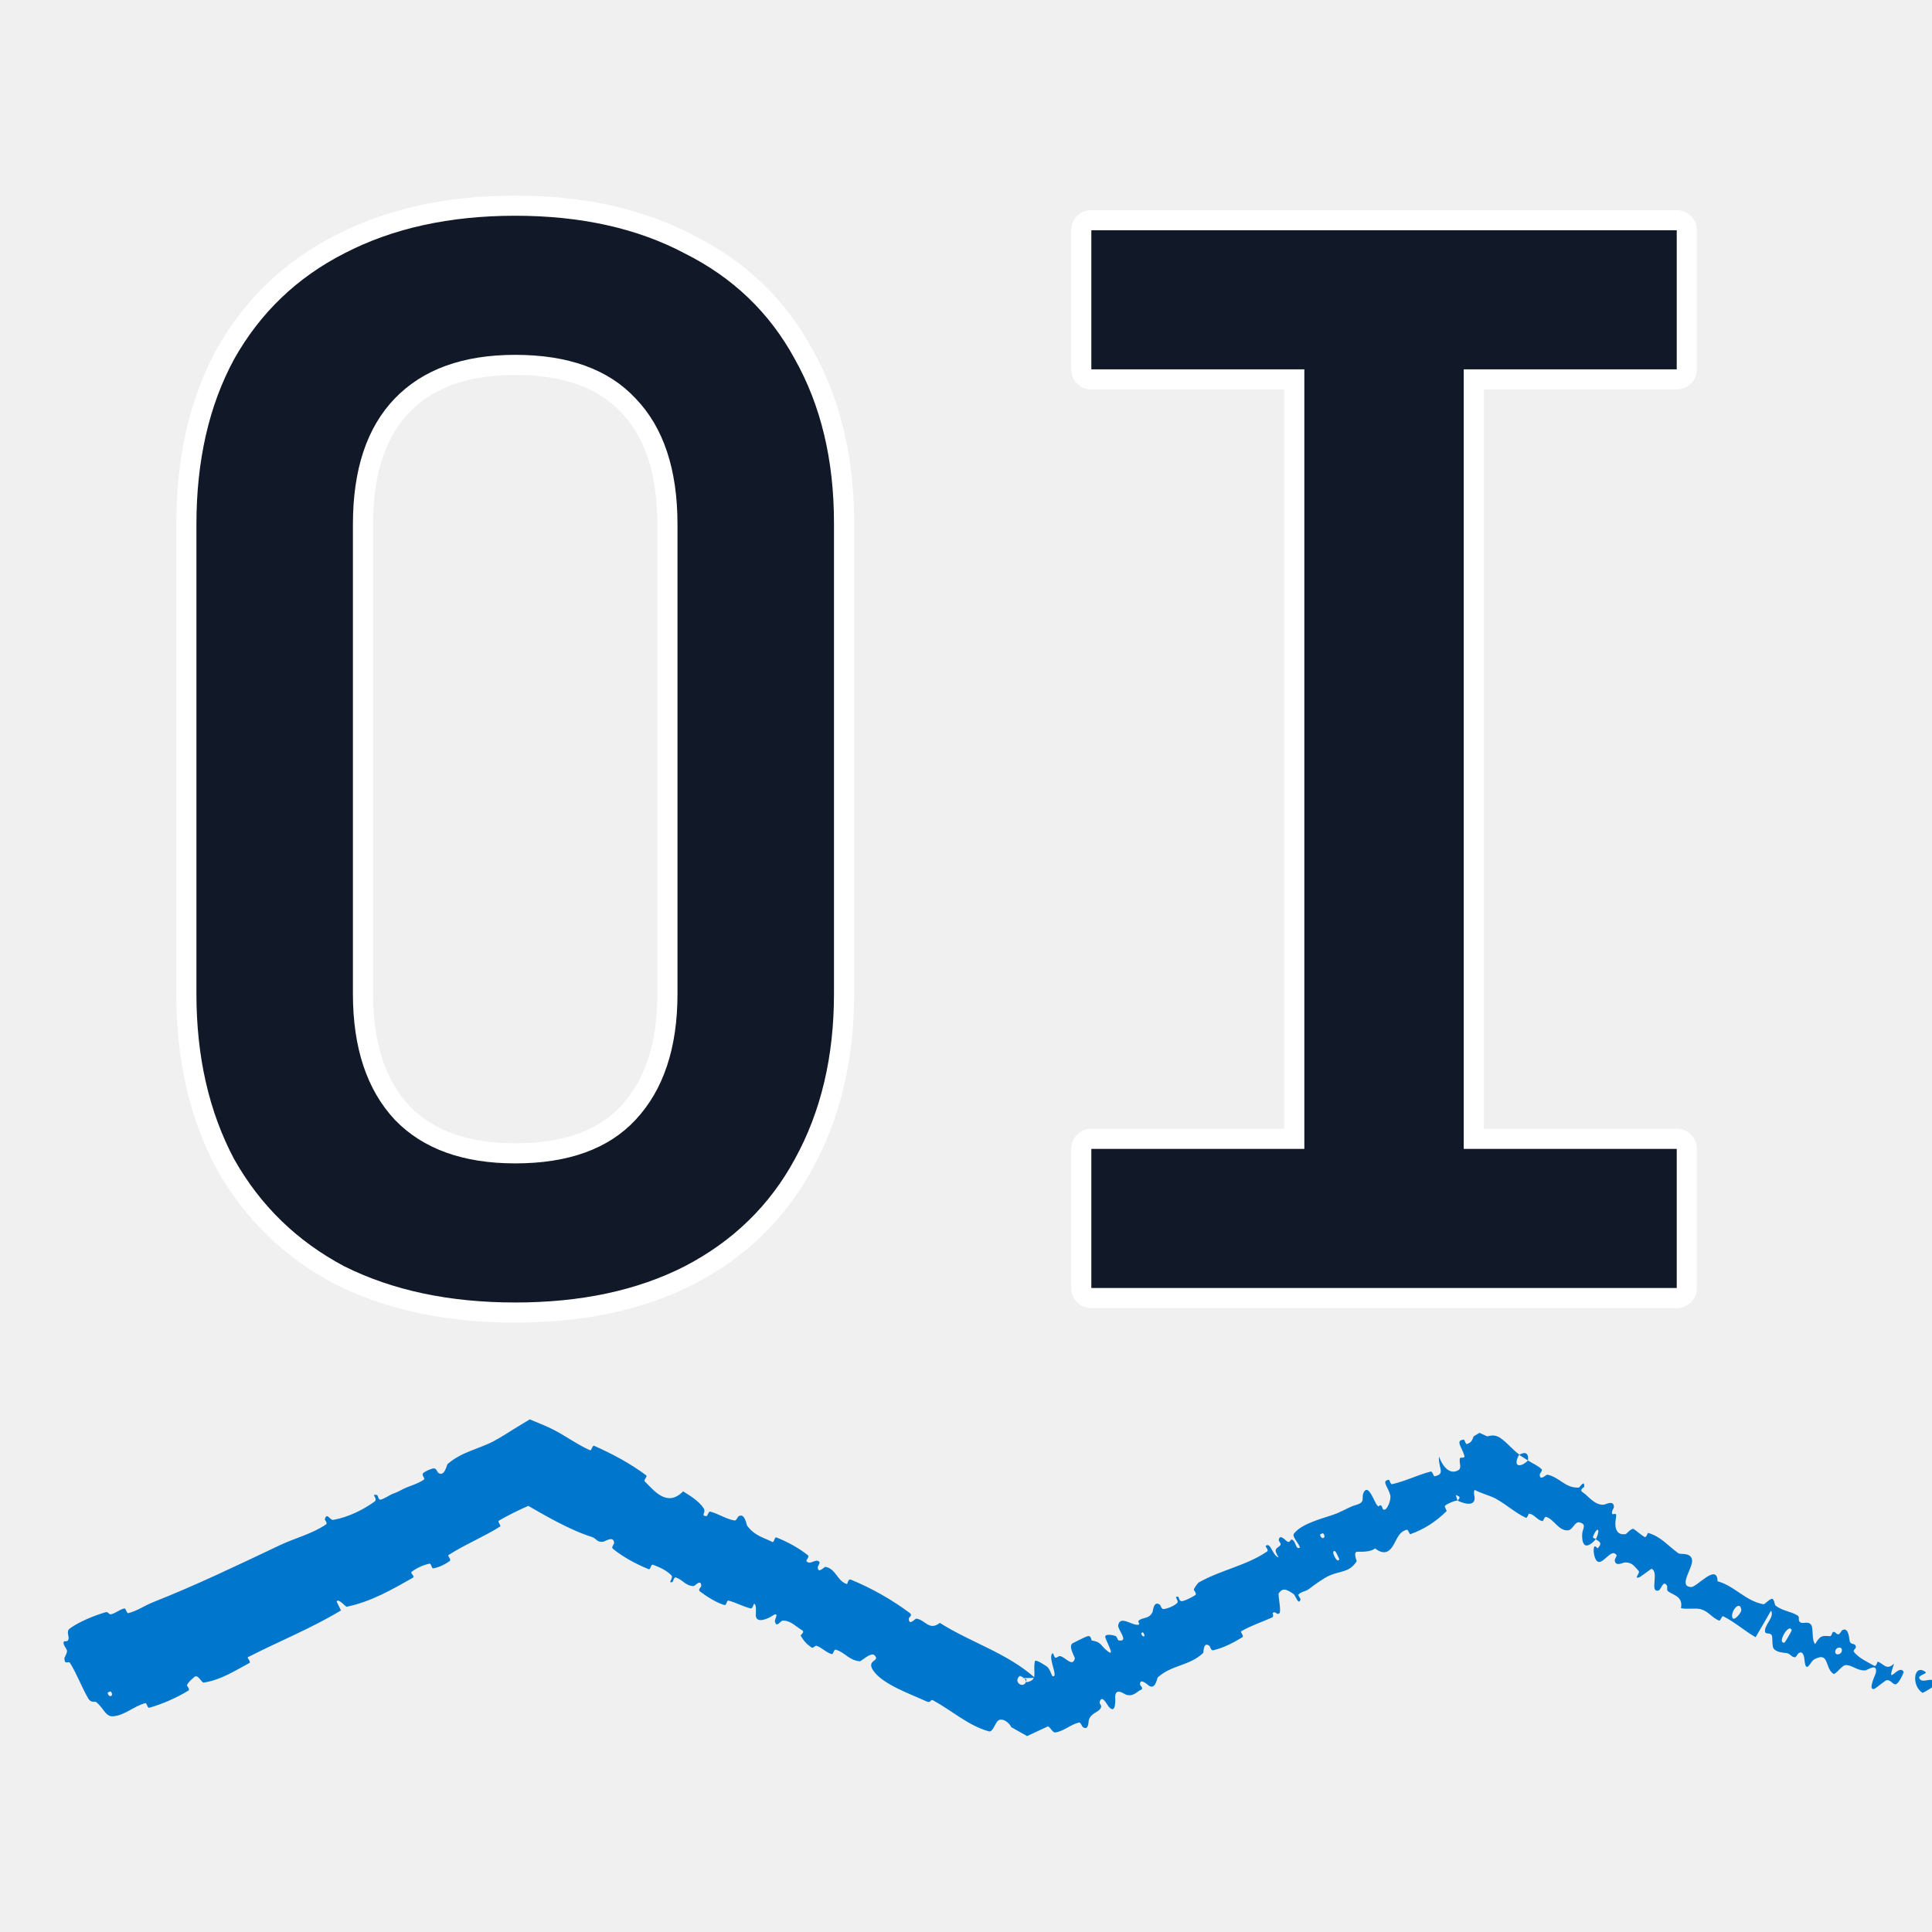
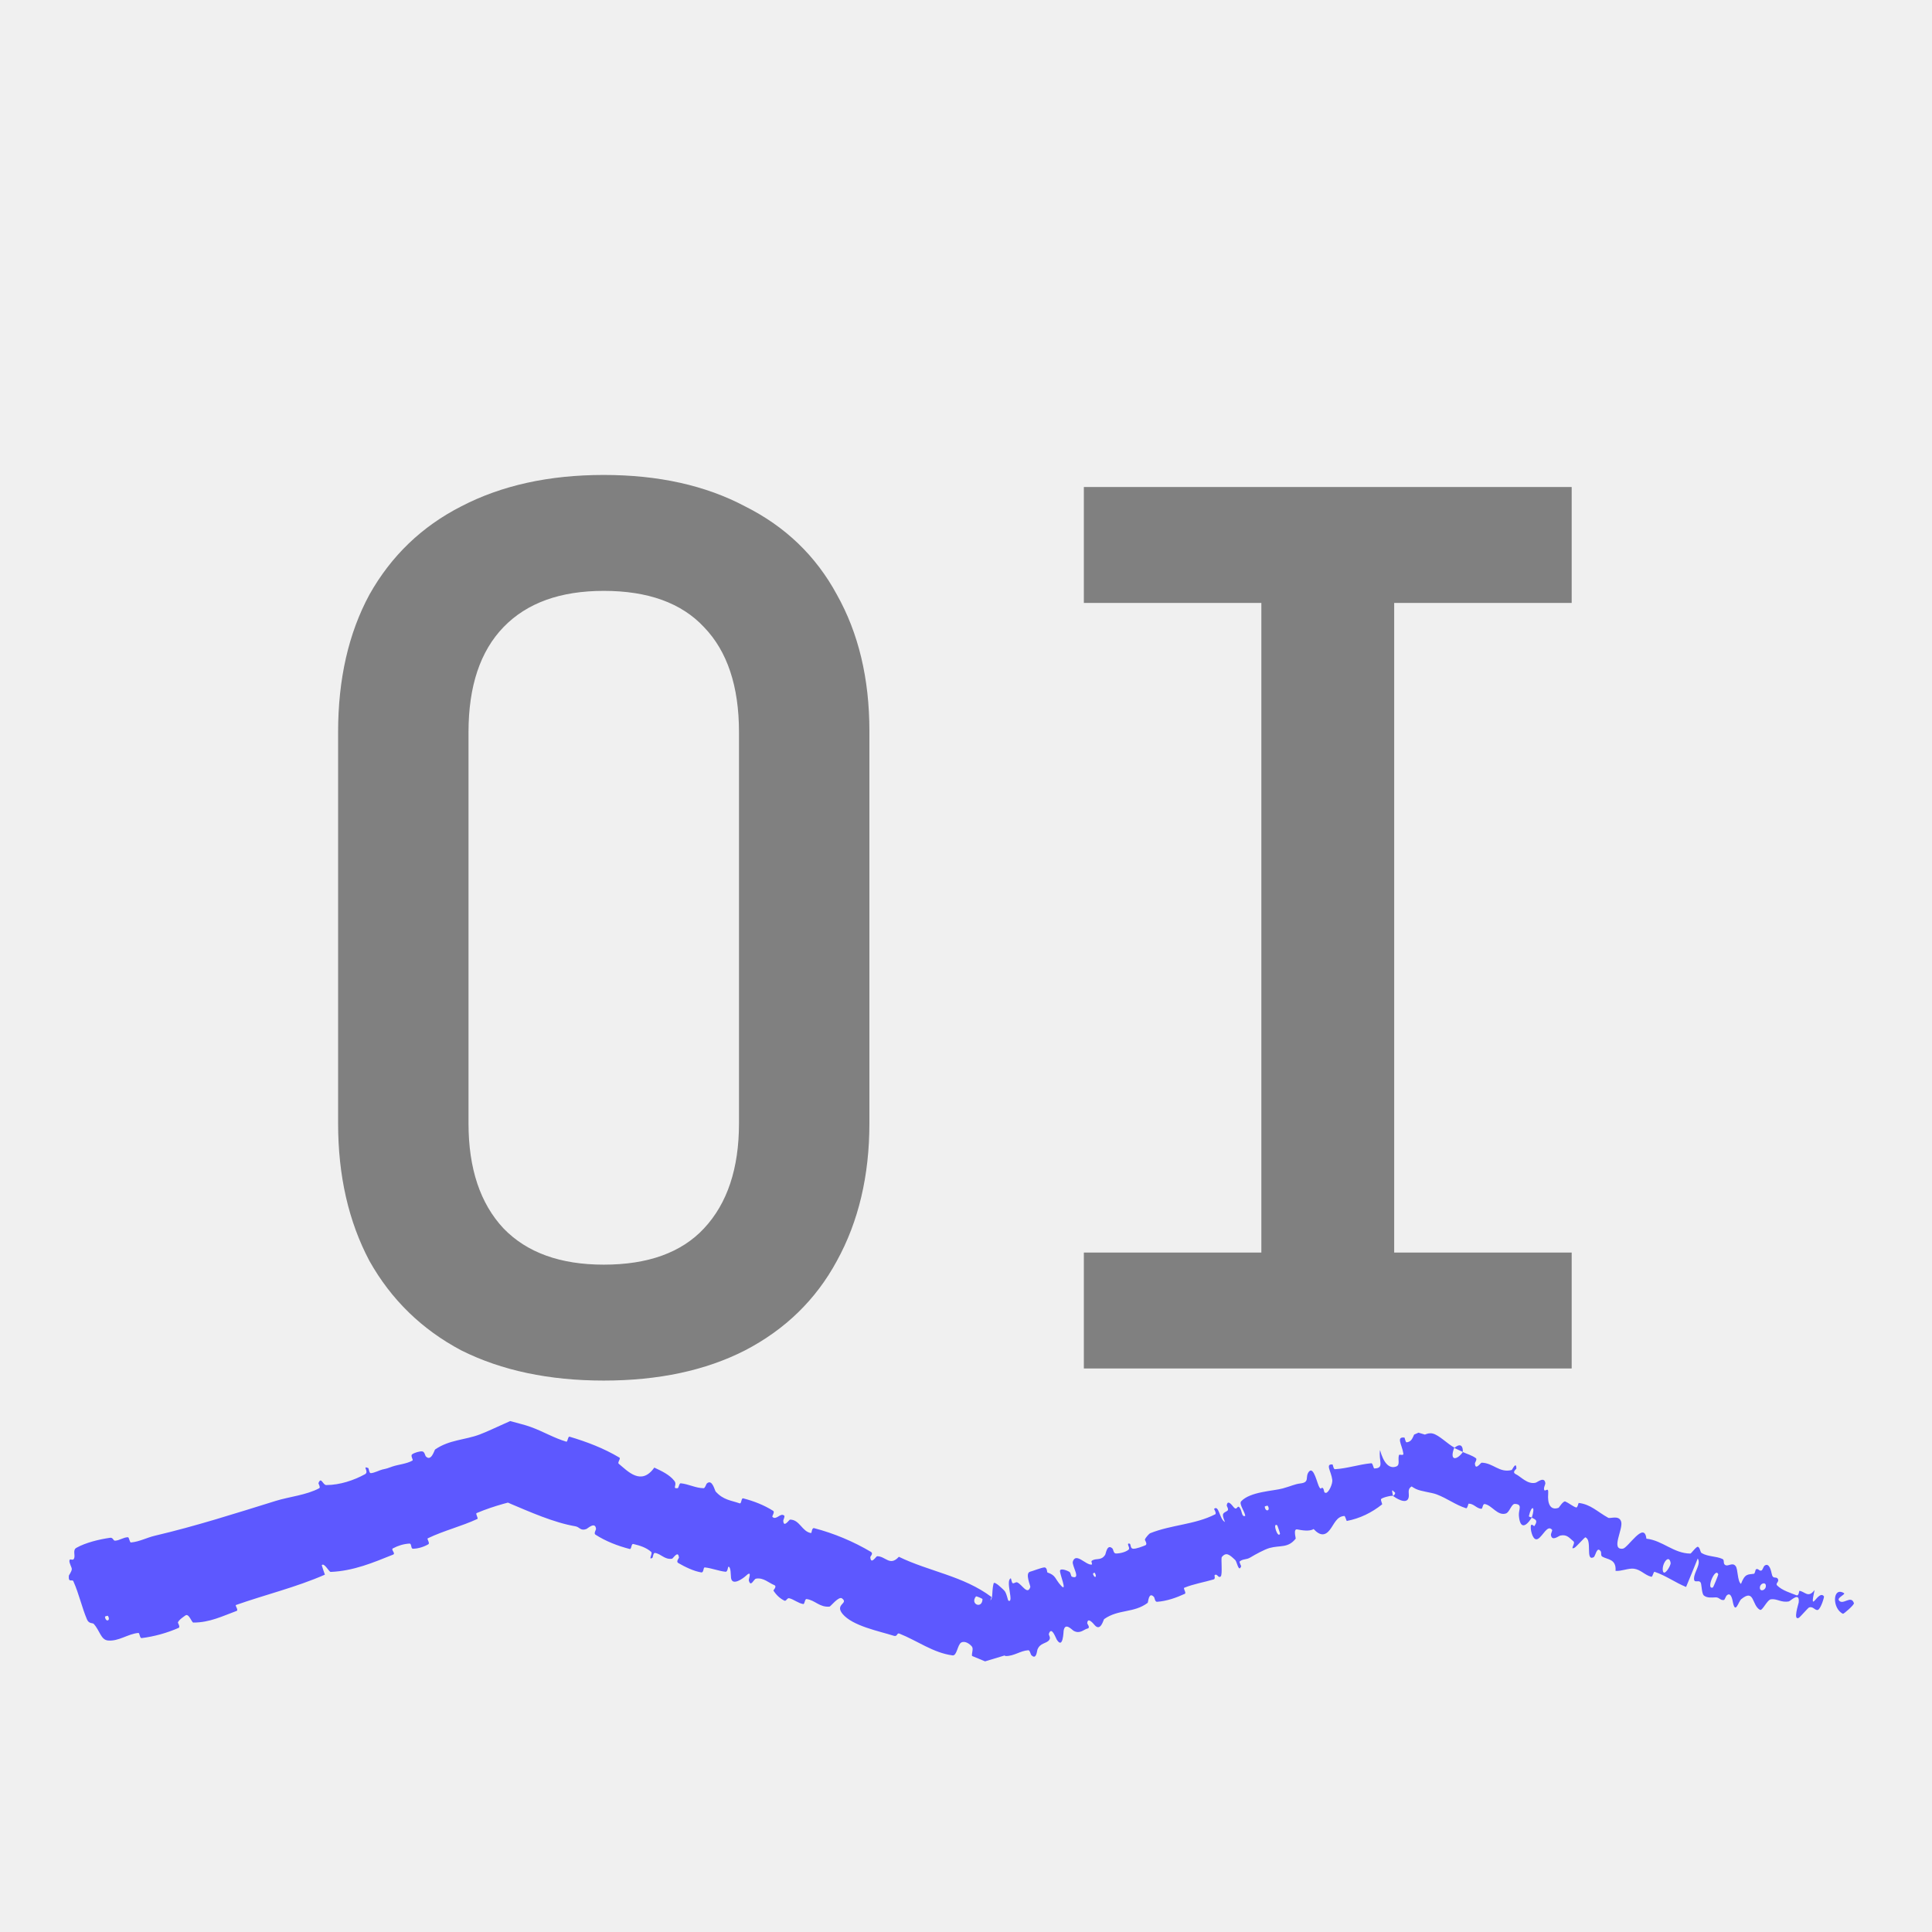
- <svg xmlns="http://www.w3.org/2000/svg" width="24" height="24" viewBox="0 0 24 24" fill="none" color="currentColor">
-   <style>
-   :root { color: #111827; }
-   @media (prefers-color-scheme: dark) { :root { color: #f9fafb; } }
- </style>
-   <path d="M6.4 16.18C5.584 16.18 4.876 16.03 4.276 15.73C3.688 15.418 3.232 14.974 2.908 14.398C2.596 13.81 2.44 13.126 2.44 12.346V6.514C2.44 5.722 2.596 5.038 2.908 4.462C3.232 3.886 3.688 3.448 4.276 3.148C4.876 2.836 5.584 2.68 6.4 2.68C7.216 2.68 7.918 2.836 8.506 3.148C9.106 3.448 9.562 3.886 9.874 4.462C10.198 5.038 10.36 5.716 10.36 6.496V12.346C10.36 13.126 10.198 13.81 9.874 14.398C9.562 14.974 9.106 15.418 8.506 15.73C7.918 16.03 7.216 16.18 6.4 16.18ZM6.4 14.452C7.06 14.452 7.558 14.272 7.894 13.912C8.242 13.54 8.416 13.018 8.416 12.346V6.514C8.416 5.83 8.242 5.308 7.894 4.948C7.558 4.588 7.06 4.408 6.4 4.408C5.752 4.408 5.254 4.588 4.906 4.948C4.558 5.308 4.384 5.83 4.384 6.514V12.346C4.384 13.018 4.558 13.54 4.906 13.912C5.254 14.272 5.752 14.452 6.4 14.452ZM13.557 16V14.272H16.203V4.588H13.557V2.86H20.829V4.588H18.183V14.272H20.829V16H13.557Z" fill="currentColor" stroke="#ffffff" stroke-width="0.5" paint-order="stroke" stroke-linejoin="round" />
-   <path d="M0.868 20.229C0.987 20.143 1.165 20.072 1.306 20.029C1.35 20.015 1.349 20.061 1.38 20.053C1.441 20.038 1.483 19.994 1.545 19.981C1.565 19.977 1.573 20.045 1.594 20.039C1.709 20.01 1.797 19.944 1.907 19.901C2.445 19.688 2.955 19.442 3.483 19.192C3.656 19.11 3.889 19.05 4.052 18.935C4.071 18.921 4.033 18.879 4.035 18.873C4.063 18.779 4.095 18.888 4.142 18.88C4.328 18.847 4.506 18.757 4.648 18.657C4.708 18.615 4.591 18.552 4.685 18.572C4.692 18.573 4.703 18.634 4.724 18.63C4.771 18.621 4.842 18.571 4.875 18.558C4.94 18.534 4.95 18.528 5.007 18.498C5.085 18.458 5.191 18.435 5.268 18.378C5.285 18.366 5.233 18.326 5.256 18.301C5.28 18.277 5.357 18.242 5.389 18.241C5.421 18.239 5.433 18.287 5.442 18.294C5.522 18.355 5.55 18.197 5.559 18.188C5.738 18.032 5.947 18.002 6.138 17.9C6.244 17.843 6.35 17.771 6.454 17.709L6.581 17.632L6.754 17.704C6.794 17.721 6.833 17.739 6.871 17.758C7.037 17.843 7.165 17.942 7.33 18.016C7.348 18.024 7.359 17.951 7.38 17.96C7.607 18.061 7.825 18.176 8.027 18.327C8.047 18.342 7.991 18.384 8.01 18.403C8.124 18.515 8.286 18.73 8.486 18.526C8.573 18.581 8.681 18.645 8.74 18.735C8.778 18.792 8.696 18.828 8.774 18.834C8.792 18.835 8.799 18.772 8.823 18.778C8.926 18.804 9.019 18.871 9.125 18.888C9.147 18.892 9.165 18.842 9.174 18.836C9.253 18.788 9.271 18.939 9.283 18.955C9.376 19.078 9.479 19.097 9.593 19.154C9.619 19.168 9.619 19.088 9.646 19.099C9.783 19.154 9.919 19.227 10.035 19.319C10.061 19.34 10.008 19.381 10.019 19.394C10.068 19.449 10.132 19.352 10.179 19.403C10.189 19.414 10.16 19.457 10.159 19.463C10.156 19.561 10.242 19.462 10.252 19.464C10.384 19.485 10.399 19.64 10.518 19.677C10.533 19.681 10.531 19.608 10.57 19.623C10.826 19.728 11.081 19.872 11.304 20.039C11.339 20.065 11.29 20.096 11.29 20.102C11.287 20.207 11.369 20.105 11.383 20.107C11.497 20.123 11.542 20.264 11.675 20.16C12.062 20.406 12.506 20.531 12.857 20.843L12.698 20.846C12.706 20.844 12.713 20.842 12.721 20.841C12.727 20.839 12.747 20.9 12.759 20.897C12.899 20.862 12.829 20.788 12.855 20.639C12.862 20.602 12.992 20.695 13.003 20.701C13.041 20.725 13.065 20.819 13.075 20.822C13.159 20.844 13.004 20.576 13.079 20.536C13.082 20.535 13.099 20.59 13.108 20.592C13.136 20.597 13.145 20.567 13.174 20.574C13.239 20.59 13.326 20.714 13.352 20.601C13.355 20.586 13.259 20.439 13.331 20.41C13.359 20.398 13.477 20.332 13.516 20.324C13.555 20.317 13.558 20.379 13.562 20.379C13.687 20.397 13.667 20.443 13.765 20.516C13.862 20.589 13.725 20.364 13.73 20.329C13.734 20.293 13.829 20.312 13.855 20.322C13.882 20.333 13.879 20.375 13.899 20.378C14.031 20.397 13.879 20.241 13.891 20.187C13.918 20.06 14.068 20.201 14.145 20.182C14.166 20.177 14.13 20.145 14.144 20.133C14.201 20.084 14.269 20.117 14.316 20.029C14.324 20.014 14.328 19.879 14.408 19.934C14.419 19.942 14.426 19.993 14.459 19.988C14.508 19.981 14.587 19.95 14.624 19.912C14.651 19.884 14.576 19.834 14.629 19.834C14.652 19.834 14.64 19.893 14.683 19.89C14.725 19.886 14.811 19.838 14.844 19.818C14.876 19.799 14.829 19.755 14.83 19.75C14.835 19.721 14.885 19.661 14.891 19.658C15.171 19.5 15.482 19.45 15.742 19.272C15.763 19.258 15.718 19.209 15.721 19.207C15.783 19.143 15.805 19.325 15.883 19.347C15.815 19.237 15.856 19.241 15.902 19.2C15.924 19.181 15.886 19.144 15.886 19.138C15.888 19.05 15.96 19.124 15.976 19.138C16.036 19.19 16.022 19.098 16.062 19.133C16.102 19.168 16.098 19.253 16.148 19.225C16.14 19.176 16.045 19.089 16.074 19.051C16.183 18.909 16.496 18.849 16.616 18.796C16.736 18.743 16.77 18.716 16.845 18.695C16.981 18.656 16.894 18.601 16.95 18.524C17.006 18.447 17.074 18.662 17.107 18.699C17.14 18.735 17.129 18.686 17.154 18.701C17.18 18.718 17.167 18.762 17.202 18.753C17.238 18.745 17.283 18.625 17.271 18.575C17.244 18.47 17.154 18.392 17.255 18.383C17.26 18.382 17.273 18.442 17.293 18.437C17.459 18.4 17.61 18.322 17.773 18.28C17.795 18.275 17.808 18.341 17.821 18.339C17.961 18.311 17.866 18.238 17.875 18.095C17.936 18.246 18.019 18.314 18.111 18.266C18.166 18.237 18.123 18.18 18.135 18.117C18.139 18.098 18.2 18.12 18.192 18.087C18.163 17.979 18.07 17.891 18.186 17.884C18.192 17.883 18.206 17.943 18.222 17.938C18.278 17.923 18.291 17.885 18.306 17.843L18.379 17.799L18.474 17.843C18.511 17.834 18.551 17.824 18.6 17.843C18.683 17.875 18.789 18.01 18.872 18.068C18.785 18.227 18.888 18.235 18.981 18.143C19.037 18.178 19.102 18.205 19.15 18.25C19.166 18.266 19.129 18.305 19.128 18.312C19.123 18.41 19.206 18.316 19.221 18.319C19.377 18.35 19.443 18.49 19.615 18.479C19.621 18.479 19.688 18.371 19.679 18.471C19.678 18.478 19.608 18.506 19.667 18.542C19.725 18.578 19.807 18.699 19.919 18.692C19.946 18.691 20.046 18.628 20.049 18.72C20.049 18.733 20.026 18.762 20.025 18.784C20.02 18.854 20.094 18.749 20.073 18.861C20.052 18.973 20.077 19.078 20.197 19.057C20.201 19.057 20.268 18.978 20.294 18.994C20.335 19.019 20.386 19.07 20.431 19.093C20.452 19.104 20.468 19.041 20.472 19.042C20.632 19.088 20.707 19.191 20.849 19.295C20.875 19.314 20.996 19.281 21.018 19.37C21.043 19.468 20.836 19.707 21.008 19.715C21.077 19.719 21.332 19.411 21.336 19.643C21.552 19.702 21.682 19.889 21.909 19.929C21.919 19.931 21.998 19.849 22.018 19.862C22.047 19.88 22.04 19.934 22.06 19.948C22.143 20.011 22.247 20.017 22.331 20.069C22.363 20.089 22.327 20.13 22.365 20.154C22.404 20.177 22.463 20.13 22.501 20.188C22.529 20.233 22.503 20.38 22.549 20.423C22.617 20.301 22.652 20.323 22.736 20.325C22.752 20.326 22.761 20.276 22.77 20.273C22.806 20.264 22.809 20.312 22.845 20.3C22.854 20.297 22.877 20.255 22.885 20.251C22.958 20.209 22.971 20.339 22.973 20.361C22.982 20.447 23.031 20.402 23.051 20.444C23.07 20.486 23.005 20.491 23.035 20.527C23.097 20.6 23.201 20.647 23.28 20.692C23.311 20.709 23.32 20.641 23.325 20.642C23.398 20.663 23.433 20.759 23.529 20.666C23.42 20.981 23.584 20.659 23.647 20.767C23.652 20.776 23.588 20.918 23.549 20.923C23.51 20.928 23.489 20.862 23.433 20.873C23.42 20.875 23.298 20.975 23.286 20.979C23.196 21.009 23.298 20.8 23.301 20.787C23.332 20.647 23.192 20.75 23.17 20.751C23.067 20.753 23.016 20.688 22.933 20.684C22.879 20.681 22.803 20.813 22.772 20.791C22.666 20.717 22.727 20.509 22.534 20.615C22.493 20.637 22.437 20.796 22.418 20.637C22.416 20.627 22.412 20.489 22.342 20.537C22.333 20.543 22.31 20.586 22.302 20.587C22.251 20.589 22.243 20.541 22.192 20.535C22.141 20.529 22.078 20.526 22.037 20.485C22.013 20.461 22.018 20.362 22.015 20.335C22.005 20.257 21.914 20.327 21.926 20.246C21.938 20.164 22.042 20.086 22.001 20.007C21.939 20.117 21.872 20.229 21.809 20.338C21.67 20.259 21.55 20.149 21.406 20.078C21.388 20.069 21.374 20.139 21.354 20.131C21.27 20.098 21.223 20.018 21.132 19.991C21.061 19.971 20.957 19.996 20.882 19.977C20.909 19.828 20.787 19.818 20.722 19.768C20.699 19.751 20.718 19.718 20.707 19.697C20.661 19.62 20.633 19.749 20.605 19.757C20.485 19.79 20.614 19.532 20.517 19.488C20.512 19.486 20.379 19.589 20.366 19.593C20.284 19.62 20.382 19.541 20.355 19.513C20.304 19.462 20.279 19.407 20.187 19.409C20.16 19.41 20.065 19.468 20.059 19.381C20.059 19.369 20.085 19.326 20.083 19.321C20.029 19.236 19.951 19.376 19.882 19.4C19.812 19.424 19.796 19.291 19.797 19.255C19.8 19.163 19.842 19.239 19.847 19.233C19.916 19.161 19.858 19.149 19.824 19.121C19.892 18.98 19.835 18.96 19.788 19.093C19.783 19.108 19.82 19.111 19.824 19.121C19.718 19.239 19.651 19.225 19.654 19.064C19.655 18.988 19.721 18.934 19.616 18.911C19.568 18.9 19.533 19.004 19.483 19.01C19.367 19.024 19.306 18.877 19.212 18.845C19.178 18.833 19.18 18.902 19.156 18.895C19.092 18.879 19.062 18.813 18.995 18.803C18.988 18.802 18.972 18.863 18.954 18.854C18.816 18.789 18.717 18.691 18.577 18.615C18.509 18.578 18.371 18.543 18.304 18.499C18.262 18.472 18.221 18.433 18.18 18.394H18.601C18.503 18.414 18.404 18.432 18.344 18.48C18.282 18.529 18.326 18.575 18.317 18.628C18.299 18.73 18.131 18.654 18.107 18.641C18.106 18.641 18.158 18.597 18.112 18.585C18.062 18.537 18.108 18.641 18.107 18.641C18.091 18.633 17.968 18.683 17.95 18.706C17.941 18.719 17.975 18.767 17.97 18.772C17.838 18.902 17.689 18.999 17.517 19.059C17.514 19.06 17.487 19 17.48 19.002C17.374 19.025 17.353 19.127 17.3 19.209C17.247 19.292 17.179 19.31 17.081 19.235C17.031 19.278 16.925 19.278 16.864 19.276C16.803 19.275 16.856 19.391 16.853 19.395C16.762 19.536 16.653 19.511 16.513 19.573C16.447 19.602 16.329 19.686 16.266 19.735C16.217 19.774 16.17 19.766 16.129 19.809C16.123 19.815 16.157 19.862 16.156 19.865C16.132 19.955 16.093 19.818 16.07 19.802C15.985 19.745 15.937 19.717 15.885 19.793C15.873 19.81 15.919 20.012 15.894 20.039C15.862 20.073 15.843 20.002 15.81 20.039C15.807 20.042 15.829 20.081 15.802 20.093C15.68 20.148 15.54 20.194 15.419 20.264C15.403 20.273 15.457 20.323 15.434 20.338C15.324 20.406 15.199 20.47 15.073 20.5C15.041 20.508 15.035 20.455 15.023 20.445C14.945 20.387 14.954 20.527 14.946 20.534C14.773 20.697 14.563 20.677 14.383 20.836C14.373 20.845 14.352 21.013 14.258 20.929C14.251 20.924 14.156 20.838 14.162 20.929C14.162 20.934 14.215 20.976 14.17 20.993C14.126 21.01 14.079 21.082 13.989 21.052C13.961 21.043 13.862 20.96 13.853 21.073C13.853 21.081 13.872 21.316 13.772 21.2C13.755 21.181 13.686 21.039 13.66 21.145C13.655 21.165 13.694 21.185 13.672 21.221C13.638 21.278 13.553 21.276 13.525 21.37C13.52 21.387 13.525 21.506 13.451 21.453C13.439 21.445 13.425 21.393 13.403 21.398C13.299 21.422 13.22 21.504 13.11 21.521C13.076 21.526 13.054 21.463 13.019 21.445L12.759 21.566L12.56 21.454C12.559 21.449 12.557 21.444 12.554 21.439C12.529 21.401 12.468 21.347 12.415 21.365C12.361 21.382 12.341 21.524 12.282 21.507C12.024 21.434 11.823 21.248 11.591 21.122C11.557 21.103 11.565 21.161 11.513 21.137C11.32 21.047 10.97 20.928 10.849 20.754C10.753 20.615 10.947 20.64 10.861 20.56C10.819 20.522 10.697 20.638 10.682 20.637C10.545 20.626 10.495 20.524 10.382 20.493C10.358 20.486 10.351 20.555 10.332 20.548C10.264 20.528 10.211 20.47 10.149 20.446C10.121 20.435 10.105 20.482 10.082 20.466C10.027 20.43 9.984 20.386 9.946 20.317C9.943 20.311 10.005 20.273 9.962 20.25C9.893 20.212 9.825 20.129 9.724 20.132C9.693 20.133 9.644 20.233 9.626 20.138C9.622 20.118 9.694 20.004 9.583 20.079C9.565 20.092 9.395 20.183 9.389 20.068C9.388 20.038 9.402 19.923 9.366 19.924C9.361 19.925 9.35 19.987 9.324 19.98C9.23 19.957 9.145 19.908 9.049 19.883C9.024 19.876 9.031 19.949 8.994 19.937C8.892 19.905 8.78 19.833 8.696 19.77C8.665 19.747 8.711 19.712 8.711 19.706C8.711 19.604 8.633 19.703 8.617 19.703C8.515 19.702 8.477 19.619 8.394 19.596C8.371 19.589 8.361 19.649 8.354 19.652C8.288 19.677 8.367 19.598 8.344 19.574C8.282 19.507 8.194 19.469 8.112 19.438C8.082 19.427 8.085 19.503 8.058 19.493C7.901 19.429 7.746 19.346 7.614 19.24C7.589 19.22 7.629 19.182 7.629 19.168C7.625 19.073 7.516 19.147 7.498 19.151C7.415 19.165 7.411 19.112 7.353 19.093C7.068 19.003 6.753 18.816 6.511 18.677C6.448 18.641 6.389 18.606 6.332 18.571L6.909 18.56C6.659 18.666 6.436 18.751 6.196 18.891C6.177 18.902 6.229 18.953 6.213 18.963C6.005 19.094 5.779 19.184 5.572 19.317C5.555 19.328 5.612 19.373 5.586 19.392C5.532 19.432 5.456 19.469 5.387 19.482C5.353 19.488 5.365 19.418 5.332 19.425C5.254 19.442 5.179 19.477 5.115 19.524C5.088 19.544 5.164 19.579 5.126 19.601C4.867 19.747 4.616 19.894 4.31 19.959C4.289 19.963 4.208 19.85 4.182 19.894C4.197 19.929 4.218 19.969 4.236 20.005C3.866 20.229 3.466 20.388 3.08 20.586C3.064 20.595 3.126 20.644 3.095 20.66C2.914 20.756 2.748 20.868 2.529 20.902C2.507 20.906 2.456 20.788 2.412 20.834C2.404 20.842 2.33 20.901 2.322 20.937C2.322 20.942 2.365 20.987 2.339 21.002C2.191 21.092 2.025 21.165 1.856 21.214C1.829 21.222 1.825 21.152 1.805 21.157C1.665 21.193 1.553 21.308 1.407 21.32C1.31 21.329 1.287 21.216 1.194 21.143C1.181 21.133 1.13 21.157 1.098 21.102C1.017 20.966 0.959 20.8 0.869 20.657C0.85 20.625 0.803 20.695 0.8 20.597C0.8 20.59 0.834 20.539 0.832 20.506C0.83 20.484 0.785 20.435 0.789 20.403C0.794 20.371 0.837 20.408 0.85 20.366C0.863 20.324 0.817 20.266 0.868 20.229ZM16.588 19.271C16.516 19.24 16.615 19.441 16.637 19.369C16.638 19.365 16.592 19.272 16.588 19.271ZM21.631 20C21.62 19.882 21.513 19.99 21.517 20.078C21.521 20.167 21.634 20.036 21.631 20ZM22.257 20.253C22.227 20.148 22.066 20.423 22.168 20.405C22.174 20.404 22.258 20.259 22.257 20.253ZM1.375 21.011C1.373 21.009 1.336 21.025 1.337 21.028C1.351 21.101 1.425 21.068 1.375 21.011ZM22.881 20.497C22.88 20.448 22.797 20.46 22.798 20.521C22.798 20.57 22.882 20.558 22.881 20.497ZM14.198 20.277C14.196 20.275 14.169 20.286 14.179 20.302C14.209 20.355 14.236 20.321 14.198 20.277ZM23.881 21.028C23.739 20.939 23.773 20.659 23.92 20.771C23.947 20.791 23.818 20.811 23.844 20.852C23.891 20.926 24.014 20.805 24.041 20.92C24.046 20.941 23.889 21.034 23.88 21.028C23.88 21.028 23.881 21.028 23.881 21.028ZM16.436 19.047C16.434 19.044 16.397 19.061 16.398 19.064C16.413 19.137 16.486 19.104 16.436 19.047ZM12.752 20.867C12.753 20.86 12.673 20.815 12.667 20.819C12.573 20.902 12.736 20.995 12.752 20.867ZM18.871 18.073C18.944 18.03 18.993 18.047 18.981 18.143C18.945 18.118 18.908 18.097 18.871 18.073Z" fill="#0077CC" />
+ <svg xmlns="http://www.w3.org/2000/svg" width="24" height="24" viewBox="0 0 24 24" fill="none">
+   <g clip-path="url(#clip0_3_28)">
+     <path d="M7.5 17.15C6.82 17.15 6.23 17.025 5.73 16.775C5.24 16.515 4.86 16.145 4.59 15.665C4.33 15.175 4.2 14.605 4.2 13.955V9.095C4.2 8.435 4.33 7.865 4.59 7.385C4.86 6.905 5.24 6.54 5.73 6.29C6.23 6.03 6.82 5.9 7.5 5.9C8.18 5.9 8.765 6.03 9.255 6.29C9.755 6.54 10.135 6.905 10.395 7.385C10.665 7.865 10.8 8.43 10.8 9.08V13.955C10.8 14.605 10.665 15.175 10.395 15.665C10.135 16.145 9.755 16.515 9.255 16.775C8.765 17.025 8.18 17.15 7.5 17.15ZM7.5 15.71C8.05 15.71 8.465 15.56 8.745 15.26C9.035 14.95 9.18 14.515 9.18 13.955V9.095C9.18 8.525 9.035 8.09 8.745 7.79C8.465 7.49 8.05 7.34 7.5 7.34C6.96 7.34 6.545 7.49 6.255 7.79C5.965 8.09 5.82 8.525 5.82 9.095V13.955C5.82 14.515 5.965 14.95 6.255 15.26C6.545 15.56 6.96 15.71 7.5 15.71ZM13.464 17V15.56H15.669V7.49H13.464V6.05H19.524V7.49H17.319V15.56H19.524V17H13.464Z" fill="#808080" />
+     <path d="M0.95 19.227C1.066 19.162 1.234 19.122 1.367 19.103C1.408 19.097 1.403 19.142 1.432 19.139C1.489 19.134 1.531 19.098 1.588 19.096C1.607 19.096 1.608 19.163 1.628 19.161C1.735 19.151 1.822 19.101 1.925 19.077C2.435 18.957 2.921 18.801 3.424 18.645C3.59 18.593 3.807 18.573 3.966 18.487C3.984 18.477 3.954 18.43 3.956 18.424C3.99 18.337 4.009 18.448 4.053 18.448C4.224 18.447 4.395 18.389 4.533 18.314C4.592 18.282 4.491 18.203 4.575 18.237C4.581 18.24 4.586 18.3 4.605 18.3C4.648 18.299 4.718 18.262 4.749 18.255C4.81 18.242 4.819 18.238 4.874 18.218C4.949 18.192 5.048 18.186 5.123 18.144C5.139 18.135 5.096 18.087 5.119 18.067C5.143 18.047 5.217 18.025 5.246 18.03C5.275 18.034 5.281 18.082 5.289 18.091C5.357 18.163 5.396 18.013 5.405 18.006C5.582 17.884 5.775 17.889 5.958 17.82C6.056 17.783 6.155 17.734 6.251 17.692L6.338 17.653L6.471 17.689C6.514 17.7 6.556 17.713 6.595 17.727C6.754 17.785 6.878 17.862 7.035 17.909C7.052 17.914 7.055 17.841 7.075 17.847C7.29 17.911 7.499 17.99 7.695 18.107C7.714 18.119 7.667 18.168 7.686 18.183C7.799 18.276 7.965 18.461 8.128 18.231C8.213 18.271 8.316 18.317 8.377 18.396C8.417 18.446 8.346 18.494 8.417 18.487C8.433 18.486 8.434 18.424 8.457 18.426C8.552 18.435 8.643 18.486 8.74 18.487C8.76 18.487 8.772 18.435 8.781 18.428C8.848 18.369 8.878 18.514 8.89 18.528C8.985 18.634 9.079 18.637 9.188 18.675C9.213 18.684 9.206 18.607 9.232 18.613C9.361 18.646 9.491 18.696 9.604 18.768C9.63 18.785 9.585 18.834 9.596 18.844C9.645 18.89 9.695 18.786 9.742 18.828C9.753 18.837 9.729 18.884 9.73 18.89C9.734 18.987 9.804 18.876 9.814 18.877C9.935 18.877 9.962 19.026 10.074 19.044C10.087 19.047 10.08 18.974 10.116 18.984C10.358 19.047 10.602 19.149 10.819 19.278C10.853 19.298 10.811 19.336 10.811 19.342C10.818 19.445 10.883 19.332 10.896 19.332C11.001 19.331 11.054 19.462 11.166 19.339C11.545 19.523 11.967 19.576 12.316 19.838C12.32 19.841 12.291 19.898 12.3 19.904C12.3 19.904 12.301 19.904 12.301 19.904L12.233 19.905C12.363 19.894 12.307 19.811 12.343 19.67C12.353 19.634 12.463 19.747 12.472 19.755C12.505 19.784 12.518 19.879 12.527 19.884C12.601 19.919 12.485 19.633 12.557 19.606C12.559 19.606 12.57 19.662 12.578 19.666C12.603 19.675 12.614 19.647 12.639 19.658C12.697 19.685 12.765 19.82 12.799 19.714C12.803 19.701 12.729 19.541 12.797 19.524C12.824 19.518 12.937 19.473 12.973 19.471C13.009 19.47 13.007 19.531 13.01 19.533C13.122 19.571 13.101 19.612 13.182 19.699C13.264 19.787 13.16 19.545 13.168 19.511C13.175 19.477 13.26 19.511 13.283 19.525C13.306 19.54 13.299 19.58 13.317 19.587C13.436 19.627 13.312 19.449 13.327 19.399C13.364 19.28 13.487 19.442 13.559 19.436C13.578 19.434 13.548 19.398 13.563 19.388C13.619 19.35 13.678 19.393 13.729 19.314C13.737 19.302 13.753 19.171 13.82 19.237C13.83 19.247 13.832 19.298 13.862 19.298C13.908 19.299 13.982 19.282 14.019 19.251C14.046 19.228 13.983 19.167 14.031 19.175C14.052 19.179 14.036 19.235 14.075 19.239C14.114 19.242 14.197 19.209 14.228 19.196C14.259 19.183 14.221 19.132 14.222 19.127C14.229 19.099 14.28 19.049 14.286 19.047C14.555 18.939 14.842 18.941 15.096 18.811C15.116 18.8 15.079 18.745 15.082 18.743C15.144 18.692 15.147 18.872 15.217 18.907C15.165 18.788 15.202 18.799 15.247 18.767C15.269 18.751 15.238 18.709 15.239 18.703C15.248 18.619 15.307 18.702 15.321 18.718C15.371 18.779 15.366 18.687 15.399 18.728C15.433 18.768 15.421 18.85 15.469 18.831C15.466 18.783 15.388 18.682 15.418 18.65C15.529 18.529 15.82 18.522 15.934 18.49C16.049 18.458 16.081 18.437 16.152 18.428C16.279 18.414 16.205 18.345 16.262 18.279C16.321 18.214 16.363 18.435 16.39 18.476C16.417 18.516 16.411 18.466 16.433 18.486C16.455 18.506 16.438 18.547 16.472 18.545C16.505 18.543 16.557 18.433 16.55 18.382C16.536 18.275 16.46 18.184 16.553 18.192C16.558 18.192 16.564 18.252 16.583 18.251C16.737 18.242 16.882 18.191 17.034 18.177C17.055 18.175 17.06 18.242 17.073 18.242C17.202 18.238 17.123 18.15 17.143 18.013C17.186 18.17 17.255 18.25 17.343 18.218C17.396 18.199 17.362 18.136 17.378 18.077C17.383 18.059 17.438 18.09 17.433 18.057C17.417 17.947 17.339 17.846 17.446 17.858C17.451 17.858 17.459 17.919 17.474 17.917C17.534 17.91 17.546 17.865 17.567 17.821L17.621 17.797L17.701 17.821C17.729 17.809 17.76 17.799 17.798 17.808C17.876 17.826 17.985 17.94 18.066 17.982C18.001 18.152 18.096 18.143 18.172 18.038C18.226 18.063 18.288 18.079 18.335 18.115C18.352 18.127 18.321 18.172 18.322 18.178C18.326 18.275 18.392 18.17 18.406 18.17C18.552 18.174 18.625 18.3 18.779 18.261C18.785 18.26 18.836 18.144 18.837 18.243C18.837 18.25 18.776 18.288 18.832 18.314C18.889 18.34 18.975 18.444 19.076 18.419C19.1 18.413 19.185 18.336 19.197 18.425C19.198 18.438 19.18 18.47 19.18 18.491C19.183 18.561 19.241 18.446 19.232 18.558C19.223 18.671 19.254 18.769 19.362 18.73C19.365 18.729 19.42 18.641 19.445 18.652C19.485 18.669 19.535 18.711 19.578 18.726C19.598 18.733 19.607 18.67 19.611 18.67C19.761 18.688 19.839 18.777 19.977 18.854C20.002 18.869 20.11 18.817 20.138 18.9C20.169 18.991 20.003 19.258 20.16 19.238C20.223 19.23 20.427 18.889 20.452 19.114C20.654 19.136 20.789 19.297 20.999 19.299C21.009 19.299 21.073 19.207 21.093 19.215C21.121 19.228 21.119 19.282 21.139 19.293C21.22 19.34 21.315 19.329 21.397 19.366C21.428 19.381 21.398 19.426 21.435 19.443C21.472 19.46 21.522 19.404 21.561 19.455C21.591 19.493 21.581 19.641 21.627 19.676C21.677 19.545 21.712 19.561 21.788 19.55C21.802 19.547 21.806 19.497 21.814 19.494C21.846 19.479 21.854 19.525 21.886 19.507C21.893 19.503 21.91 19.458 21.917 19.452C21.98 19.4 22.003 19.524 22.008 19.546C22.023 19.628 22.064 19.576 22.085 19.614C22.107 19.652 22.048 19.668 22.078 19.697C22.141 19.758 22.241 19.787 22.316 19.817C22.347 19.829 22.348 19.762 22.353 19.762C22.422 19.77 22.462 19.858 22.541 19.752C22.47 20.076 22.59 19.736 22.658 19.831C22.663 19.839 22.618 19.988 22.582 19.999C22.547 20.01 22.523 19.949 22.472 19.969C22.461 19.973 22.358 20.091 22.348 20.096C22.269 20.141 22.343 19.92 22.344 19.907C22.36 19.765 22.242 19.889 22.222 19.893C22.129 19.912 22.076 19.857 22 19.867C21.951 19.873 21.894 20.014 21.863 19.998C21.76 19.943 21.797 19.73 21.631 19.865C21.595 19.893 21.559 20.058 21.527 19.906C21.524 19.896 21.508 19.762 21.448 19.821C21.441 19.828 21.424 19.874 21.417 19.875C21.371 19.886 21.359 19.841 21.312 19.843C21.265 19.845 21.207 19.853 21.166 19.82C21.142 19.801 21.138 19.703 21.132 19.677C21.117 19.603 21.04 19.686 21.044 19.605C21.047 19.523 21.134 19.43 21.09 19.36C21.044 19.477 20.993 19.597 20.945 19.714C20.812 19.66 20.693 19.572 20.555 19.526C20.538 19.521 20.532 19.591 20.513 19.587C20.433 19.568 20.383 19.498 20.297 19.487C20.231 19.478 20.139 19.521 20.069 19.514C20.08 19.364 19.968 19.375 19.904 19.337C19.881 19.323 19.897 19.288 19.884 19.27C19.835 19.202 19.821 19.333 19.796 19.345C19.69 19.397 19.785 19.124 19.692 19.097C19.688 19.096 19.576 19.218 19.564 19.224C19.492 19.264 19.575 19.171 19.547 19.148C19.496 19.107 19.468 19.058 19.384 19.075C19.36 19.08 19.279 19.152 19.266 19.068C19.264 19.057 19.285 19.01 19.282 19.006C19.225 18.932 19.167 19.081 19.106 19.116C19.045 19.151 19.018 19.023 19.016 18.988C19.01 18.898 19.055 18.965 19.06 18.958C19.115 18.877 19.062 18.874 19.028 18.853C19.078 18.704 19.023 18.694 18.993 18.832C18.99 18.847 19.023 18.844 19.028 18.853C18.943 18.985 18.88 18.983 18.868 18.825C18.863 18.751 18.918 18.688 18.82 18.682C18.775 18.679 18.753 18.786 18.707 18.801C18.604 18.834 18.534 18.7 18.446 18.684C18.414 18.678 18.422 18.745 18.4 18.743C18.34 18.737 18.307 18.678 18.244 18.679C18.239 18.679 18.229 18.741 18.212 18.736C18.08 18.694 17.981 18.615 17.847 18.564C17.782 18.539 17.654 18.528 17.588 18.496C17.551 18.478 17.514 18.451 17.477 18.422H17.791C17.697 18.427 17.597 18.426 17.536 18.465C17.475 18.502 17.511 18.555 17.498 18.605C17.473 18.701 17.326 18.6 17.305 18.584C17.305 18.583 17.356 18.549 17.315 18.53C17.274 18.474 17.306 18.583 17.305 18.584C17.292 18.573 17.175 18.602 17.157 18.621C17.147 18.632 17.174 18.684 17.169 18.688C17.037 18.793 16.892 18.863 16.73 18.894C16.727 18.894 16.709 18.831 16.701 18.832C16.603 18.837 16.575 18.933 16.519 19.005C16.463 19.077 16.4 19.083 16.318 18.994C16.268 19.027 16.172 19.01 16.116 18.999C16.061 18.987 16.099 19.109 16.096 19.113C16 19.235 15.903 19.193 15.77 19.23C15.707 19.248 15.592 19.311 15.531 19.348C15.482 19.378 15.44 19.362 15.399 19.398C15.393 19.403 15.419 19.454 15.418 19.456C15.388 19.54 15.365 19.4 15.346 19.381C15.274 19.312 15.232 19.276 15.178 19.342C15.165 19.357 15.189 19.561 15.164 19.583C15.132 19.611 15.121 19.538 15.087 19.569C15.085 19.572 15.101 19.613 15.076 19.62C14.96 19.655 14.827 19.676 14.711 19.724C14.695 19.731 14.741 19.789 14.718 19.799C14.612 19.848 14.492 19.89 14.374 19.898C14.345 19.9 14.345 19.848 14.334 19.837C14.268 19.767 14.264 19.905 14.257 19.911C14.084 20.041 13.895 19.987 13.716 20.113C13.707 20.12 13.672 20.279 13.594 20.183C13.588 20.177 13.51 20.077 13.506 20.166C13.506 20.172 13.55 20.222 13.508 20.231C13.466 20.239 13.417 20.302 13.338 20.259C13.314 20.245 13.231 20.148 13.213 20.257C13.211 20.264 13.207 20.497 13.127 20.367C13.114 20.346 13.063 20.196 13.03 20.295C13.024 20.314 13.057 20.339 13.034 20.372C12.998 20.421 12.921 20.405 12.887 20.493C12.881 20.508 12.875 20.625 12.812 20.561C12.802 20.552 12.794 20.498 12.773 20.5C12.676 20.506 12.597 20.573 12.495 20.572C12.489 20.572 12.484 20.569 12.479 20.565L12.237 20.638L12.075 20.571C12.068 20.54 12.095 20.483 12.074 20.455C12.048 20.422 11.988 20.379 11.941 20.404C11.894 20.43 11.888 20.571 11.833 20.564C11.592 20.532 11.394 20.381 11.172 20.293C11.139 20.28 11.151 20.336 11.102 20.32C10.919 20.262 10.591 20.199 10.466 20.048C10.367 19.926 10.546 19.92 10.46 19.856C10.419 19.825 10.318 19.957 10.305 19.958C10.179 19.969 10.125 19.877 10.019 19.864C9.997 19.861 9.997 19.929 9.978 19.926C9.915 19.916 9.862 19.868 9.804 19.854C9.778 19.847 9.767 19.895 9.744 19.884C9.691 19.857 9.648 19.82 9.608 19.759C9.605 19.753 9.658 19.707 9.617 19.69C9.551 19.664 9.482 19.593 9.39 19.611C9.363 19.617 9.326 19.723 9.302 19.633C9.297 19.614 9.353 19.491 9.258 19.582C9.242 19.597 9.096 19.712 9.081 19.601C9.077 19.572 9.081 19.456 9.047 19.463C9.043 19.465 9.039 19.527 9.014 19.525C8.927 19.516 8.845 19.481 8.756 19.471C8.733 19.469 8.745 19.539 8.711 19.533C8.615 19.517 8.508 19.464 8.425 19.416C8.395 19.398 8.434 19.357 8.434 19.35C8.425 19.251 8.363 19.36 8.348 19.363C8.255 19.377 8.214 19.302 8.136 19.291C8.115 19.288 8.11 19.349 8.105 19.352C8.047 19.387 8.112 19.297 8.089 19.278C8.026 19.222 7.943 19.198 7.867 19.18C7.839 19.174 7.847 19.249 7.822 19.242C7.674 19.204 7.526 19.147 7.397 19.064C7.372 19.048 7.406 19.004 7.404 18.991C7.393 18.898 7.3 18.988 7.284 18.994C7.209 19.021 7.202 18.969 7.147 18.96C6.881 18.915 6.579 18.78 6.346 18.682C6.282 18.654 6.221 18.627 6.162 18.6L6.587 18.594C6.355 18.654 6.148 18.7 5.921 18.796C5.903 18.804 5.946 18.862 5.93 18.869C5.729 18.962 5.515 19.013 5.315 19.109C5.298 19.117 5.346 19.17 5.32 19.184C5.267 19.215 5.195 19.238 5.131 19.239C5.1 19.24 5.117 19.173 5.086 19.175C5.014 19.179 4.943 19.201 4.88 19.235C4.853 19.25 4.919 19.298 4.883 19.312C4.634 19.412 4.392 19.515 4.107 19.527C4.088 19.528 4.025 19.405 3.997 19.444C4.007 19.48 4.023 19.522 4.036 19.561C3.678 19.718 3.3 19.808 2.931 19.938C2.916 19.943 2.968 20.002 2.938 20.012C2.764 20.076 2.603 20.157 2.401 20.156C2.381 20.156 2.345 20.032 2.3 20.07C2.292 20.076 2.22 20.122 2.21 20.155C2.208 20.16 2.243 20.211 2.219 20.222C2.076 20.285 1.918 20.329 1.76 20.349C1.734 20.352 1.737 20.283 1.718 20.285C1.588 20.297 1.475 20.391 1.342 20.379C1.252 20.371 1.242 20.257 1.163 20.171C1.152 20.159 1.104 20.174 1.08 20.116C1.018 19.97 0.981 19.799 0.912 19.644C0.897 19.61 0.848 19.671 0.855 19.574C0.855 19.568 0.891 19.523 0.892 19.491C0.892 19.469 0.856 19.414 0.863 19.383C0.869 19.353 0.906 19.397 0.921 19.358C0.937 19.318 0.9 19.254 0.95 19.227ZM15.866 18.948C15.802 18.906 15.875 19.119 15.901 19.052C15.902 19.048 15.869 18.95 15.866 18.948ZM20.753 19.414C20.733 19.3 20.644 19.423 20.656 19.509C20.668 19.595 20.759 19.448 20.753 19.414ZM21.345 19.557C21.309 19.46 21.187 19.755 21.278 19.72C21.284 19.718 21.347 19.563 21.345 19.557ZM1.34 20.072C1.338 20.07 1.304 20.079 1.304 20.083C1.311 20.156 1.38 20.136 1.34 20.072ZM21.936 19.694C21.931 19.646 21.856 19.671 21.862 19.73C21.867 19.778 21.942 19.753 21.936 19.694ZM13.599 19.538C13.597 19.535 13.572 19.541 13.579 19.558C13.602 19.615 13.63 19.586 13.599 19.538ZM22.894 20.047C22.757 19.983 22.763 19.705 22.906 19.79C22.932 19.805 22.817 19.846 22.844 19.881C22.894 19.946 22.995 19.808 23.03 19.915C23.037 19.935 22.902 20.051 22.894 20.047C22.894 20.047 22.894 20.047 22.894 20.047ZM15.748 18.705C15.746 18.702 15.711 18.712 15.711 18.715C15.718 18.789 15.788 18.769 15.748 18.705ZM12.205 19.865C12.206 19.859 12.129 19.826 12.124 19.831C12.046 19.927 12.201 19.993 12.205 19.865ZM18.066 17.987C18.128 17.934 18.174 17.942 18.172 18.037C18.137 18.019 18.101 18.005 18.066 17.987Z" fill="#5D58FF" />
+   </g>
+   <defs>
+     <clipPath id="clip0_3_28">
+       <rect width="24" height="24" fill="white" />
+     </clipPath>
+   </defs>
</svg>
